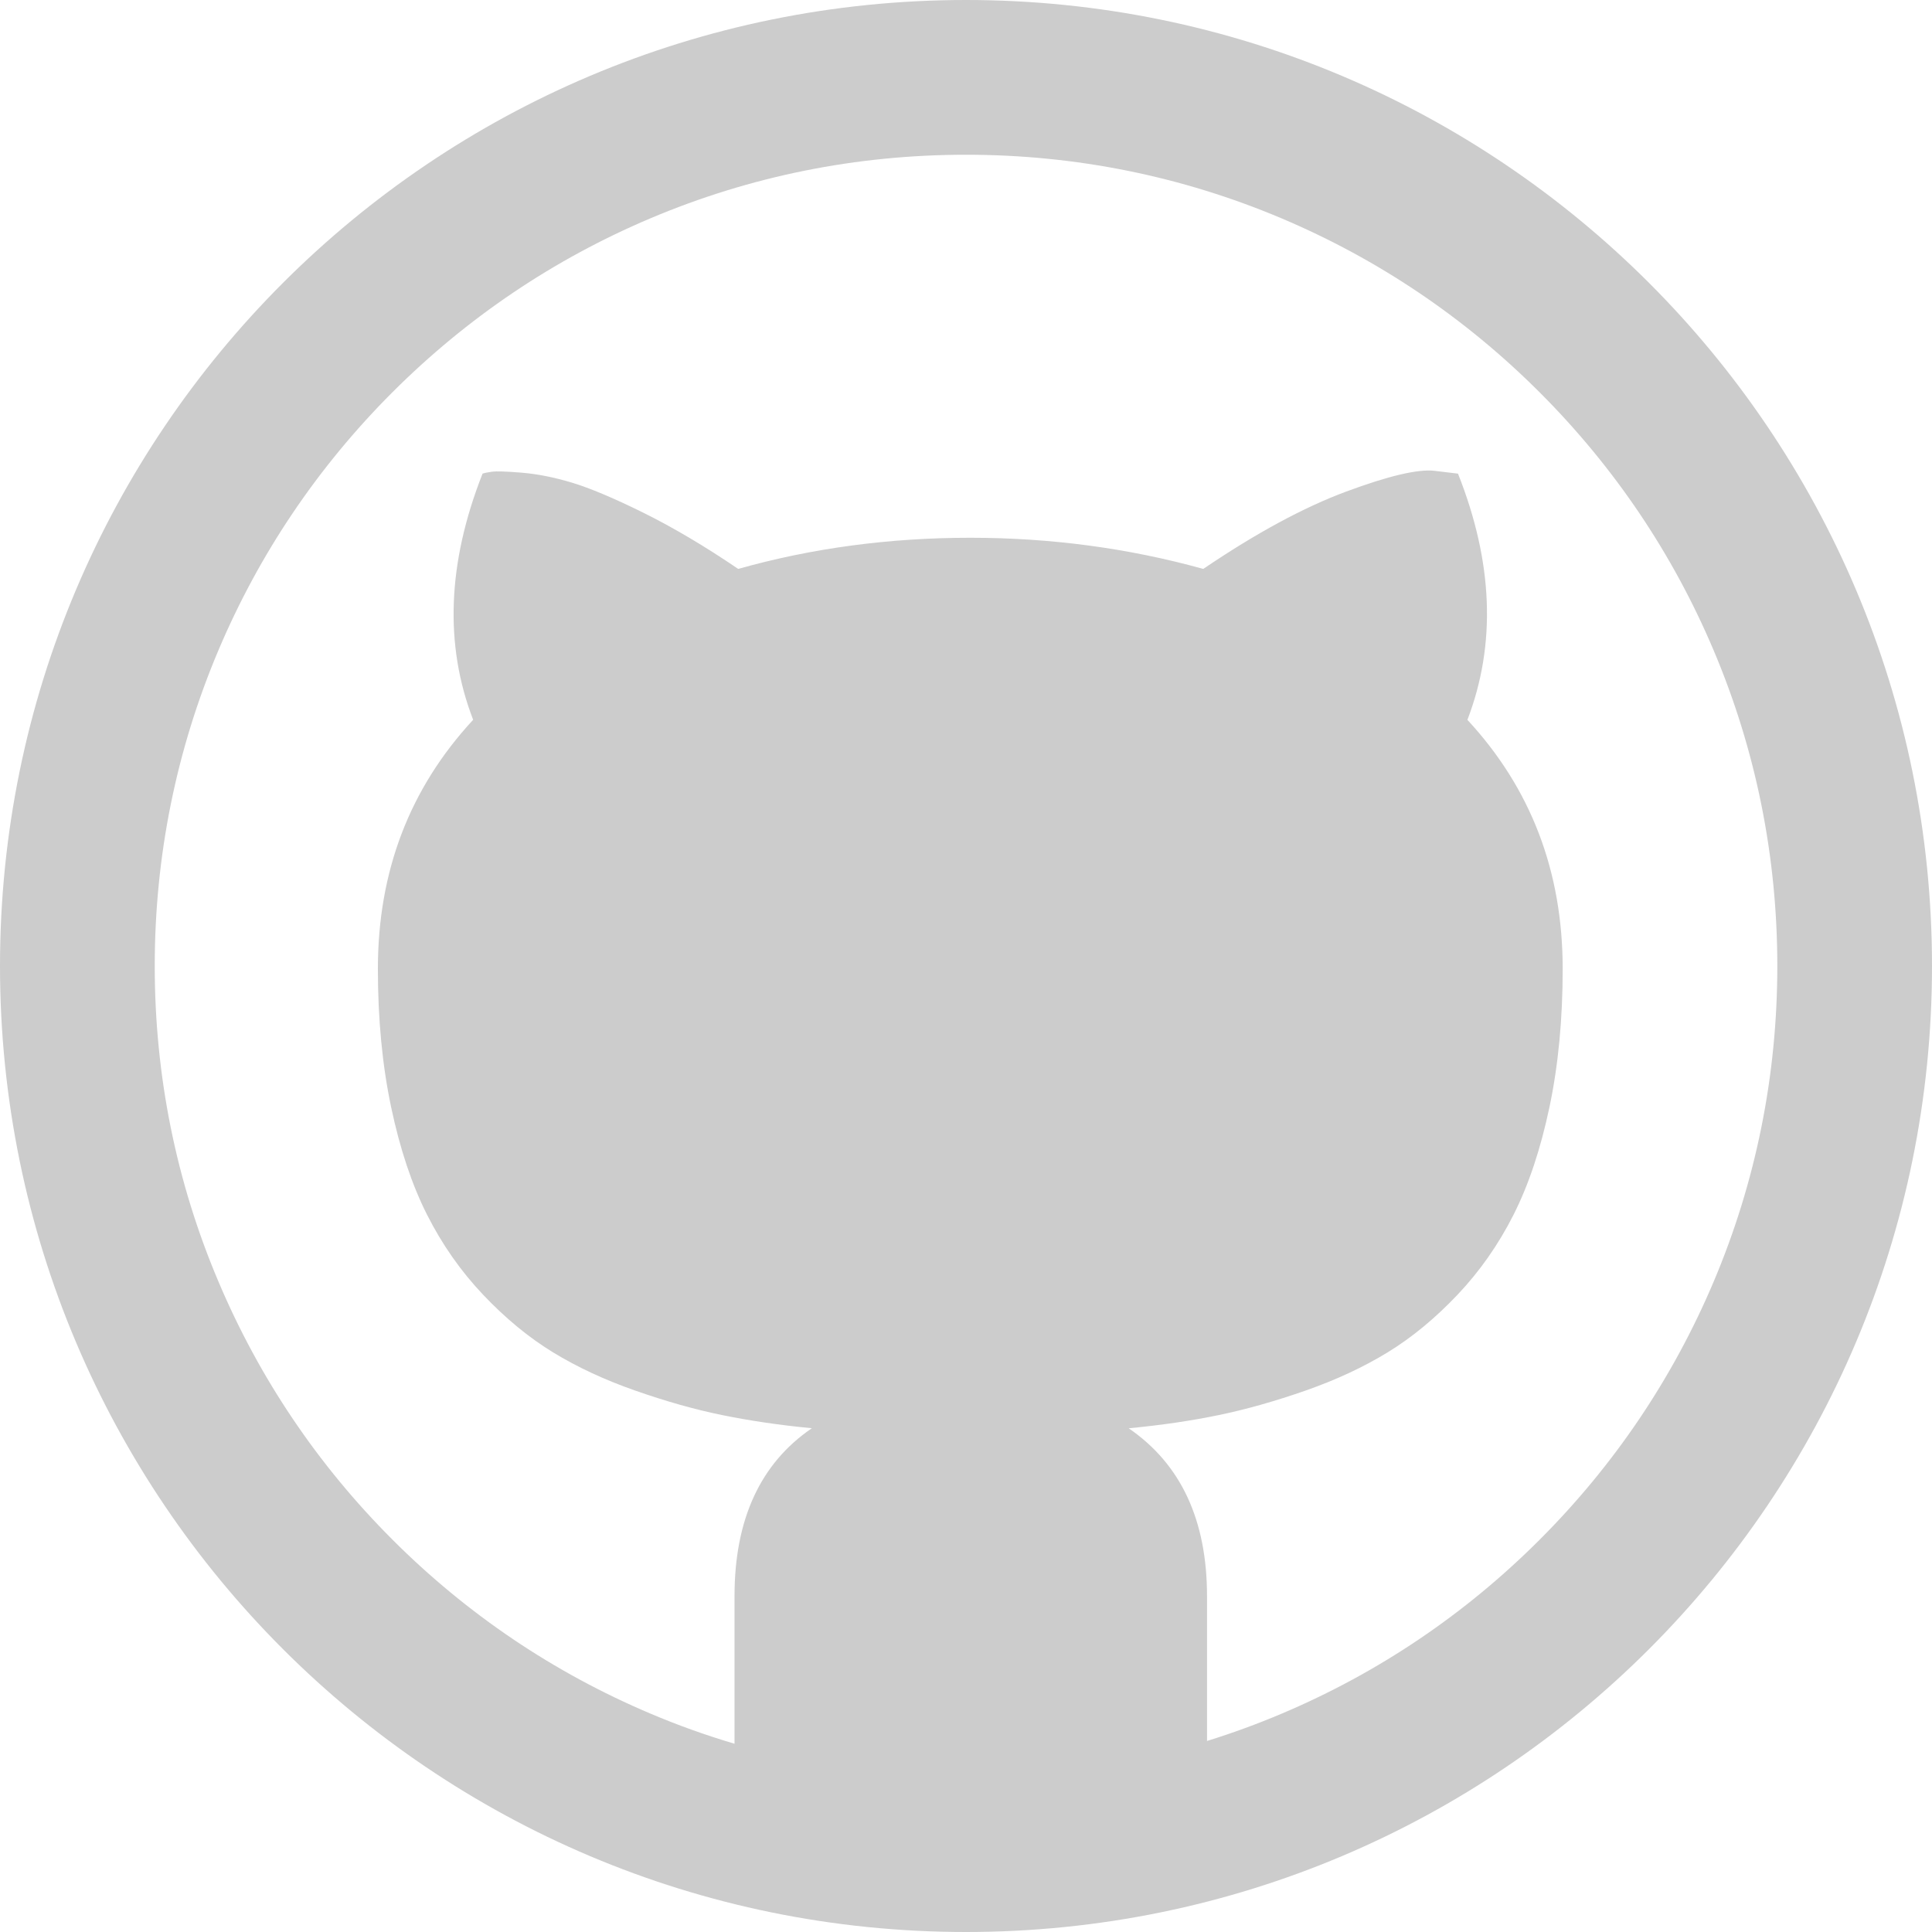
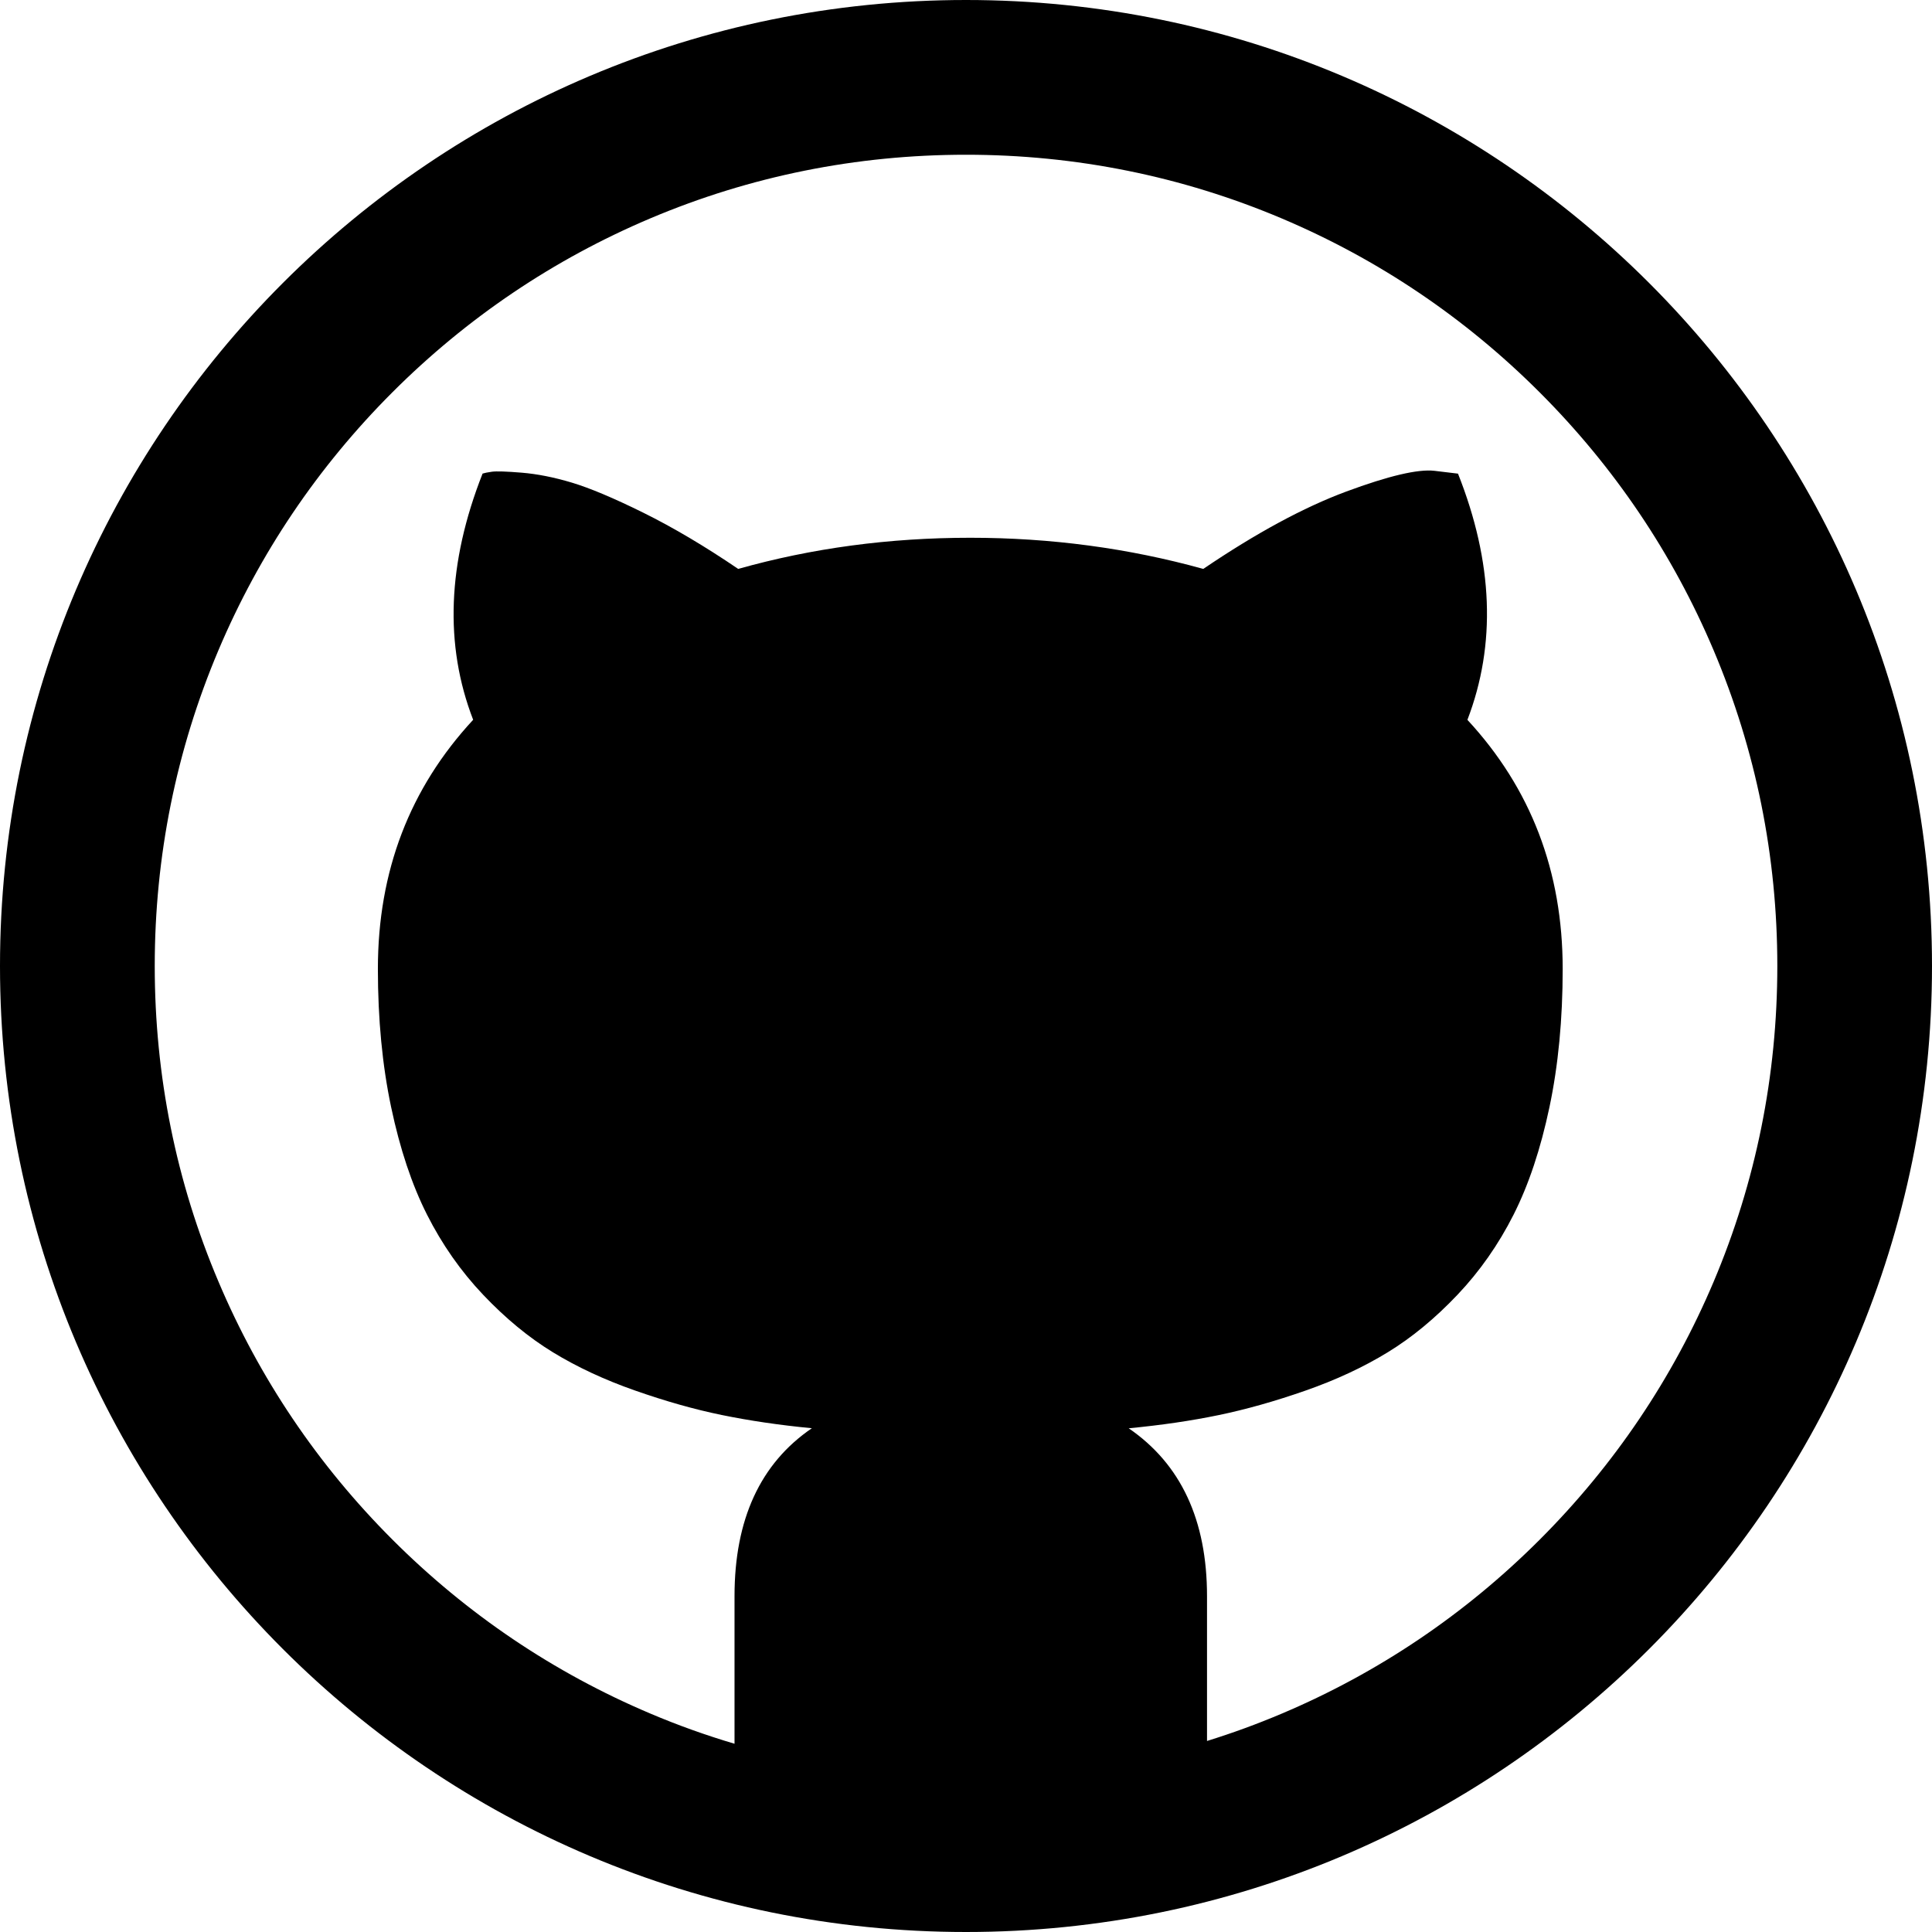
- <svg xmlns="http://www.w3.org/2000/svg" width="32" height="32" viewBox="0 0 32 32" fill="#cccccc">
+ <svg xmlns="http://www.w3.org/2000/svg" width="32" height="32" viewBox="0 0 32 32" fill="#000000">
  <g>
    <path d="M 16,0C 7.163,0,0,7.163,0,16s 7.163,16, 16,16s 16-7.163, 16-16S 24.837,0, 16,0z M 25.502,25.502 c-1.235,1.235-2.672,2.204-4.272,2.881c-0.406,0.172-0.819,0.323-1.238,0.453L 19.992,26.438 c0-1.26-0.432-2.188-1.297-2.781 c 0.542-0.052, 1.039-0.125, 1.492-0.219s 0.932-0.229, 1.438-0.406s 0.958-0.388, 1.359-0.633s 0.786-0.563, 1.156-0.953s 0.68-0.833, 0.93-1.328 s 0.448-1.089, 0.594-1.781s 0.219-1.456, 0.219-2.289c0-1.615-0.526-2.99-1.578-4.125c 0.479-1.25, 0.427-2.609-0.156-4.078l-0.391-0.047 c-0.271-0.031-0.758,0.083-1.461,0.344s-1.492,0.688-2.367,1.281c-1.24-0.344-2.526-0.516-3.859-0.516c-1.344,0-2.625,0.172-3.844,0.516 c-0.552-0.375-1.075-0.685-1.57-0.93c-0.495-0.245-0.891-0.411-1.188-0.5s-0.573-0.143-0.828-0.164s-0.419-0.026-0.492-0.016 s-0.125,0.021-0.156,0.031c-0.583,1.479-0.635,2.839-0.156,4.078c-1.052,1.135-1.578,2.51-1.578,4.125c0,0.833, 0.073,1.596, 0.219,2.289 s 0.344,1.286, 0.594,1.781s 0.56,0.938, 0.93,1.328s 0.755,0.708, 1.156,0.953s 0.854,0.456, 1.359,0.633s 0.984,0.313, 1.438,0.406 s 0.951,0.167, 1.492,0.219c-0.854,0.583-1.281,1.51-1.281,2.781l0,2.445 c-0.472-0.14-0.937-0.306-1.394-0.5 c-1.6-0.677-3.037-1.646-4.272-2.881c-1.235-1.235-2.204-2.672-2.881-4.272C 2.917,19.575, 2.563,17.815, 2.563,16 s 0.355-3.575, 1.055-5.23c 0.677-1.6, 1.646-3.037, 2.881-4.272s 2.672-2.204, 4.272-2.881 C 12.425,2.917, 14.185,2.563, 16,2.563s 3.575,0.355, 5.23,1.055c 1.6,0.677, 3.037,1.646, 4.272,2.881 c 1.235,1.235, 2.204,2.672, 2.881,4.272C 29.083,12.425, 29.438,14.185, 29.438,16s-0.355,3.575-1.055,5.23 C 27.706,22.829, 26.737,24.267, 25.502,25.502z" />
  </g>
</svg>
